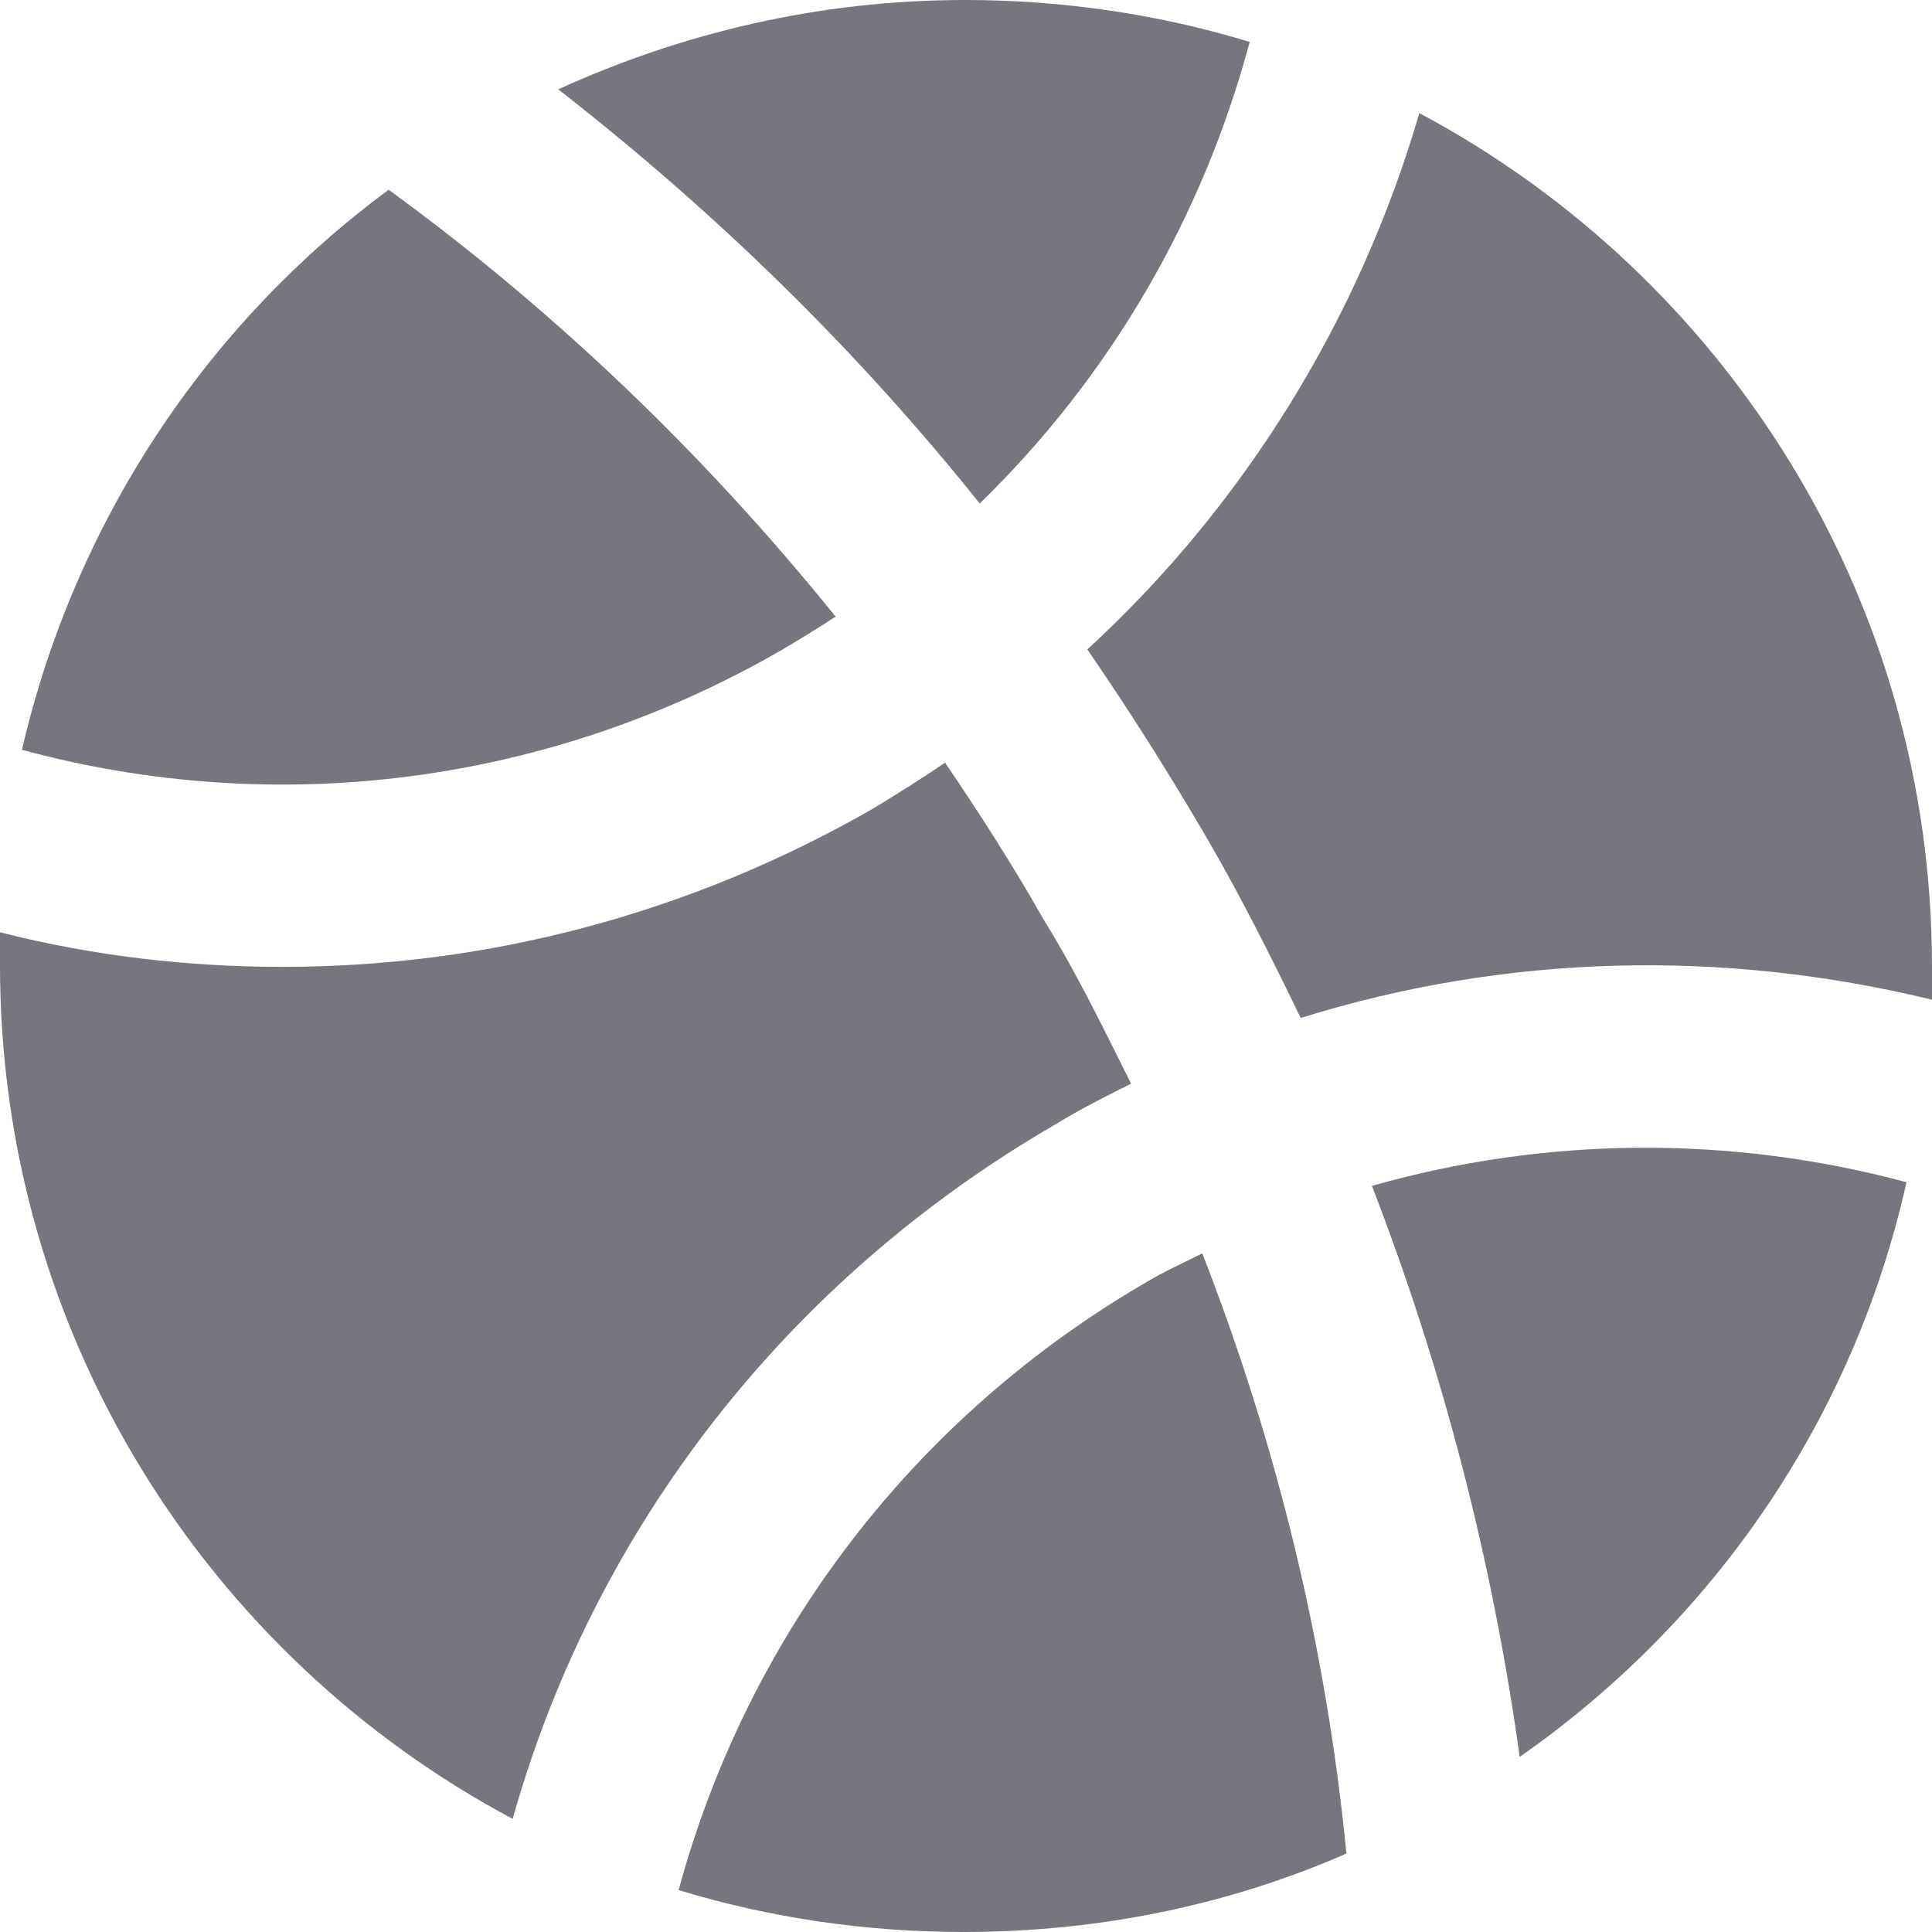
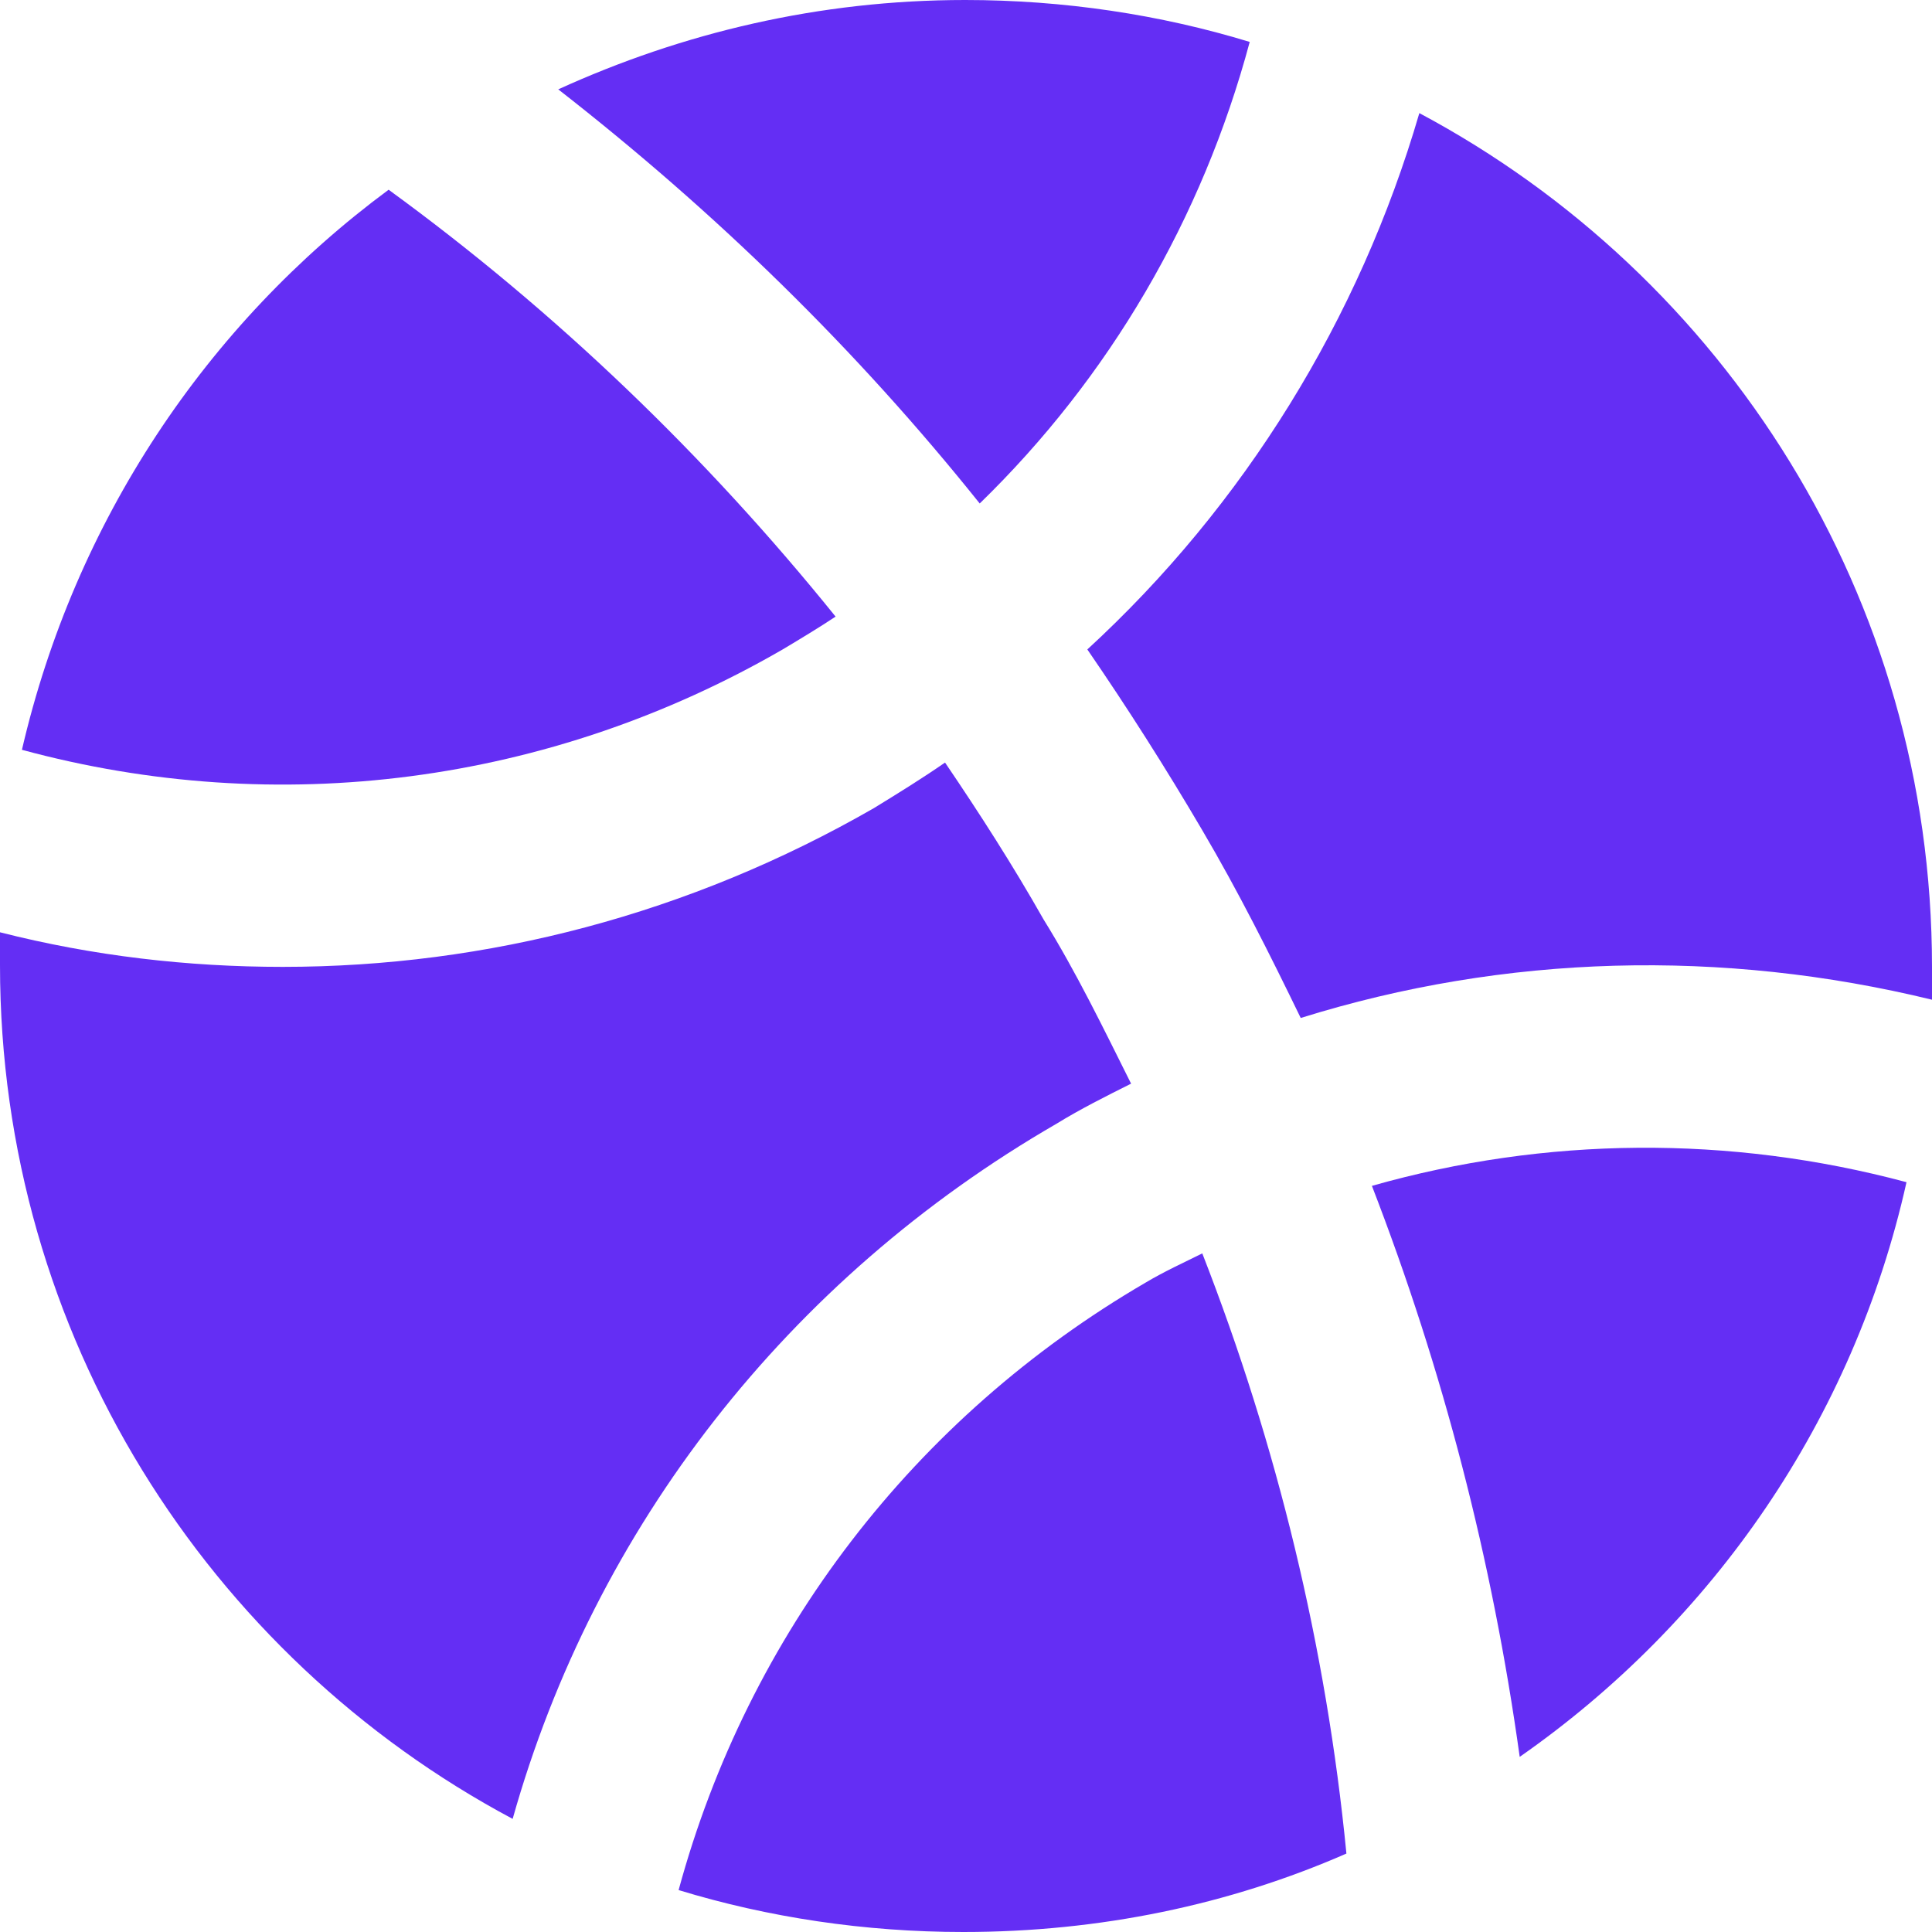
<svg xmlns="http://www.w3.org/2000/svg" width="20" height="20" viewBox="0 0 20 20" fill="none">
-   <path d="M12.446 12.975C12.257 13.069 12.049 13.164 11.86 13.277C9.462 14.674 7.743 16.922 7.025 19.566C7.951 19.849 8.952 20 9.972 20C11.388 20 12.729 19.717 13.938 19.188C13.73 17.054 13.22 14.958 12.446 12.975H12.446Z" fill="#79757F" />
-   <path d="M12.937 0.434C12.011 0.151 11.011 0 9.991 0C8.48 0 7.063 0.34 5.779 0.925C7.403 2.191 8.858 3.607 10.142 5.212C11.482 3.909 12.446 2.266 12.937 0.434L12.937 0.434Z" fill="#79757F" />
-   <path d="M4.023 1.964C2.134 3.361 0.774 5.401 0.227 7.762C2.871 8.479 5.685 8.121 8.102 6.723C8.291 6.61 8.48 6.496 8.65 6.383C7.309 4.721 5.76 3.229 4.023 1.964V1.964Z" fill="#79757F" />
-   <path d="M14.693 1.171C14.07 3.305 12.88 5.231 11.256 6.723C11.671 7.327 12.068 7.951 12.445 8.593C12.823 9.235 13.144 9.877 13.465 10.538C15.581 9.877 17.828 9.82 20 10.349V10.009C20 6.175 17.847 2.852 14.693 1.171L14.693 1.171Z" fill="#79757F" />
-   <path d="M19.736 12.238C17.904 11.747 15.996 11.766 14.202 12.276C14.939 14.183 15.448 16.147 15.732 18.187C17.734 16.79 19.188 14.693 19.736 12.238L19.736 12.238Z" fill="#79757F" />
-   <path d="M10.935 11.634C11.18 11.483 11.445 11.35 11.709 11.218C11.426 10.652 11.143 10.066 10.803 9.518C10.482 8.952 10.142 8.423 9.783 7.894C9.537 8.064 9.292 8.215 9.046 8.366C7.139 9.462 5.042 10.009 2.927 10.009C1.945 10.009 0.963 9.896 0 9.651V9.991C0 13.824 2.153 17.148 5.307 18.829C6.157 15.807 8.159 13.239 10.935 11.634L10.935 11.634Z" fill="#79757F" />
+   <path d="M12.446 12.975C12.257 13.069 12.049 13.164 11.86 13.277C9.462 14.674 7.743 16.922 7.025 19.566C7.951 19.849 8.952 20 9.972 20C11.388 20 12.729 19.717 13.938 19.188C13.73 17.054 13.22 14.958 12.446 12.975H12.446Z" fill="#642EF4" />
+   <path d="M12.937 0.434C12.011 0.151 11.011 0 9.991 0C8.48 0 7.063 0.34 5.779 0.925C7.403 2.191 8.858 3.607 10.142 5.212C11.482 3.909 12.446 2.266 12.937 0.434L12.937 0.434Z" fill="#642EF4" />
+   <path d="M4.023 1.964C2.134 3.361 0.774 5.401 0.227 7.762C2.871 8.479 5.685 8.121 8.102 6.723C8.291 6.61 8.48 6.496 8.65 6.383C7.309 4.721 5.76 3.229 4.023 1.964V1.964Z" fill="#642EF4" />
+   <path d="M14.693 1.171C14.07 3.305 12.88 5.231 11.256 6.723C11.671 7.327 12.068 7.951 12.445 8.593C12.823 9.235 13.144 9.877 13.465 10.538C15.581 9.877 17.828 9.82 20 10.349V10.009C20 6.175 17.847 2.852 14.693 1.171L14.693 1.171Z" fill="#642EF4" />
+   <path d="M19.736 12.238C17.904 11.747 15.996 11.766 14.202 12.276C14.939 14.183 15.448 16.147 15.732 18.187C17.734 16.79 19.188 14.693 19.736 12.238L19.736 12.238Z" fill="#642EF4" />
+   <path d="M10.935 11.634C11.18 11.483 11.445 11.35 11.709 11.218C11.426 10.652 11.143 10.066 10.803 9.518C10.482 8.952 10.142 8.423 9.783 7.894C9.537 8.064 9.292 8.215 9.046 8.366C7.139 9.462 5.042 10.009 2.927 10.009C1.945 10.009 0.963 9.896 0 9.651V9.991C0 13.824 2.153 17.148 5.307 18.829C6.157 15.807 8.159 13.239 10.935 11.634L10.935 11.634Z" fill="#642EF4" />
</svg>
